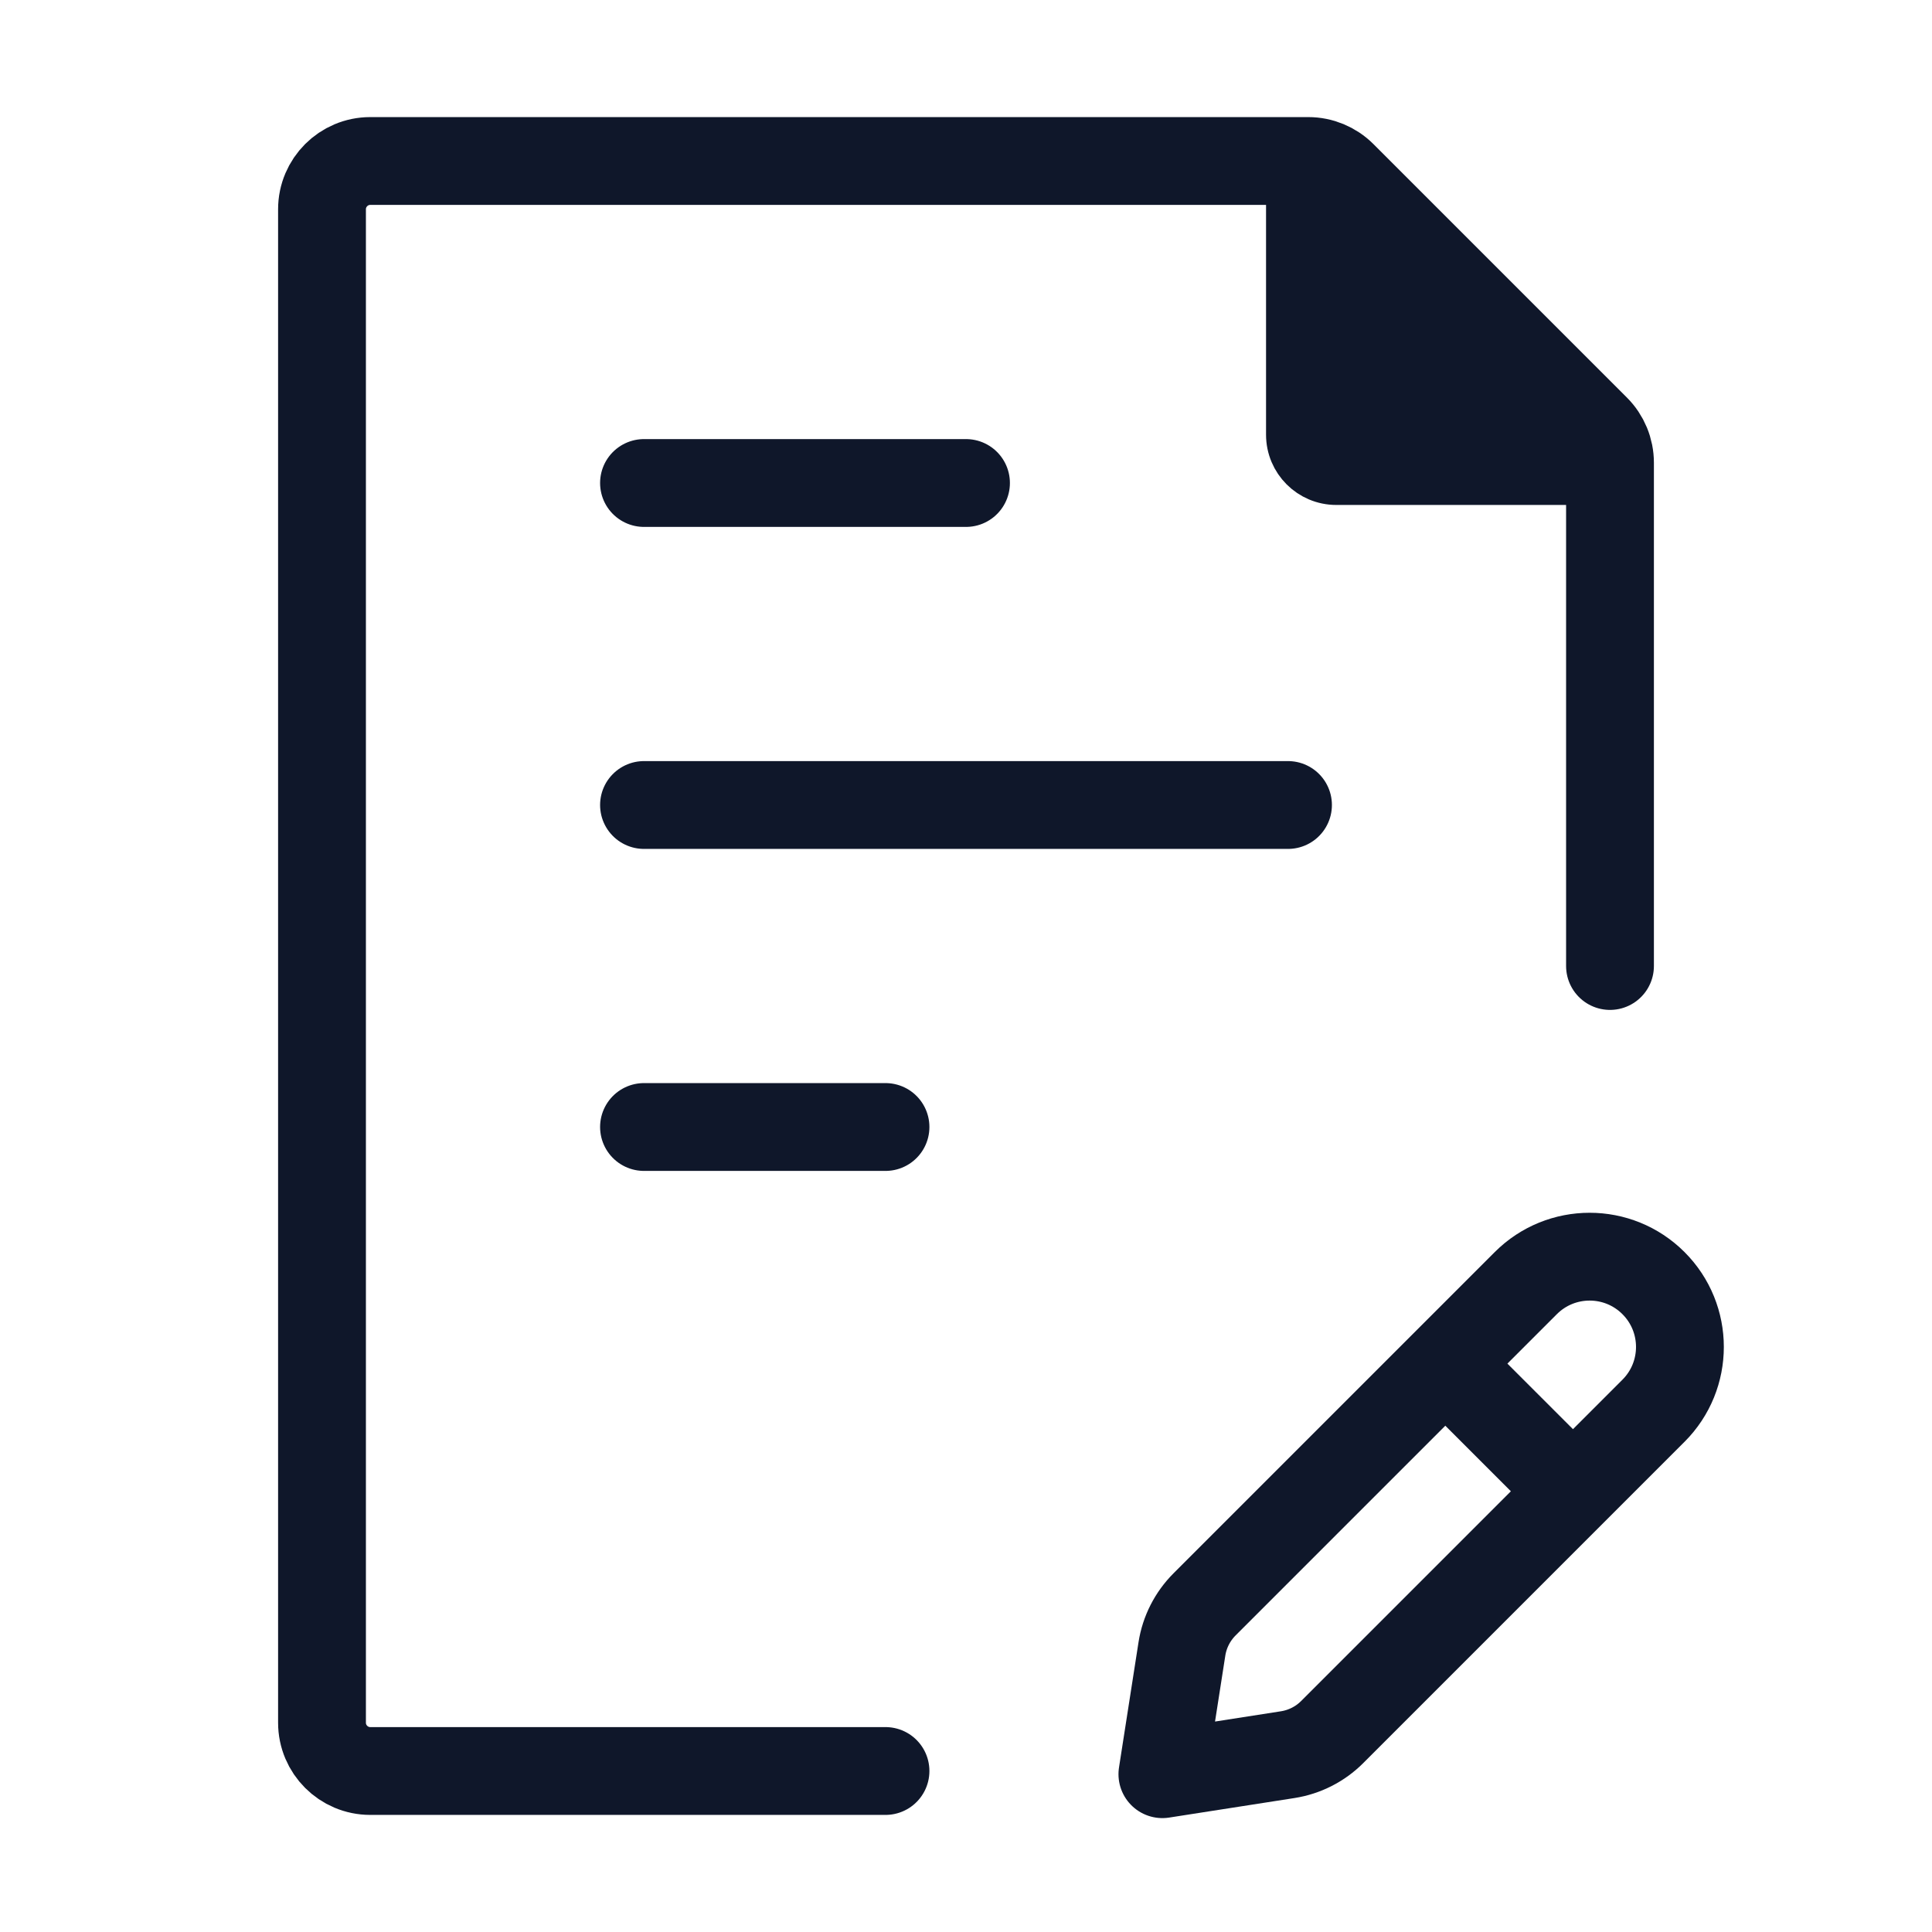
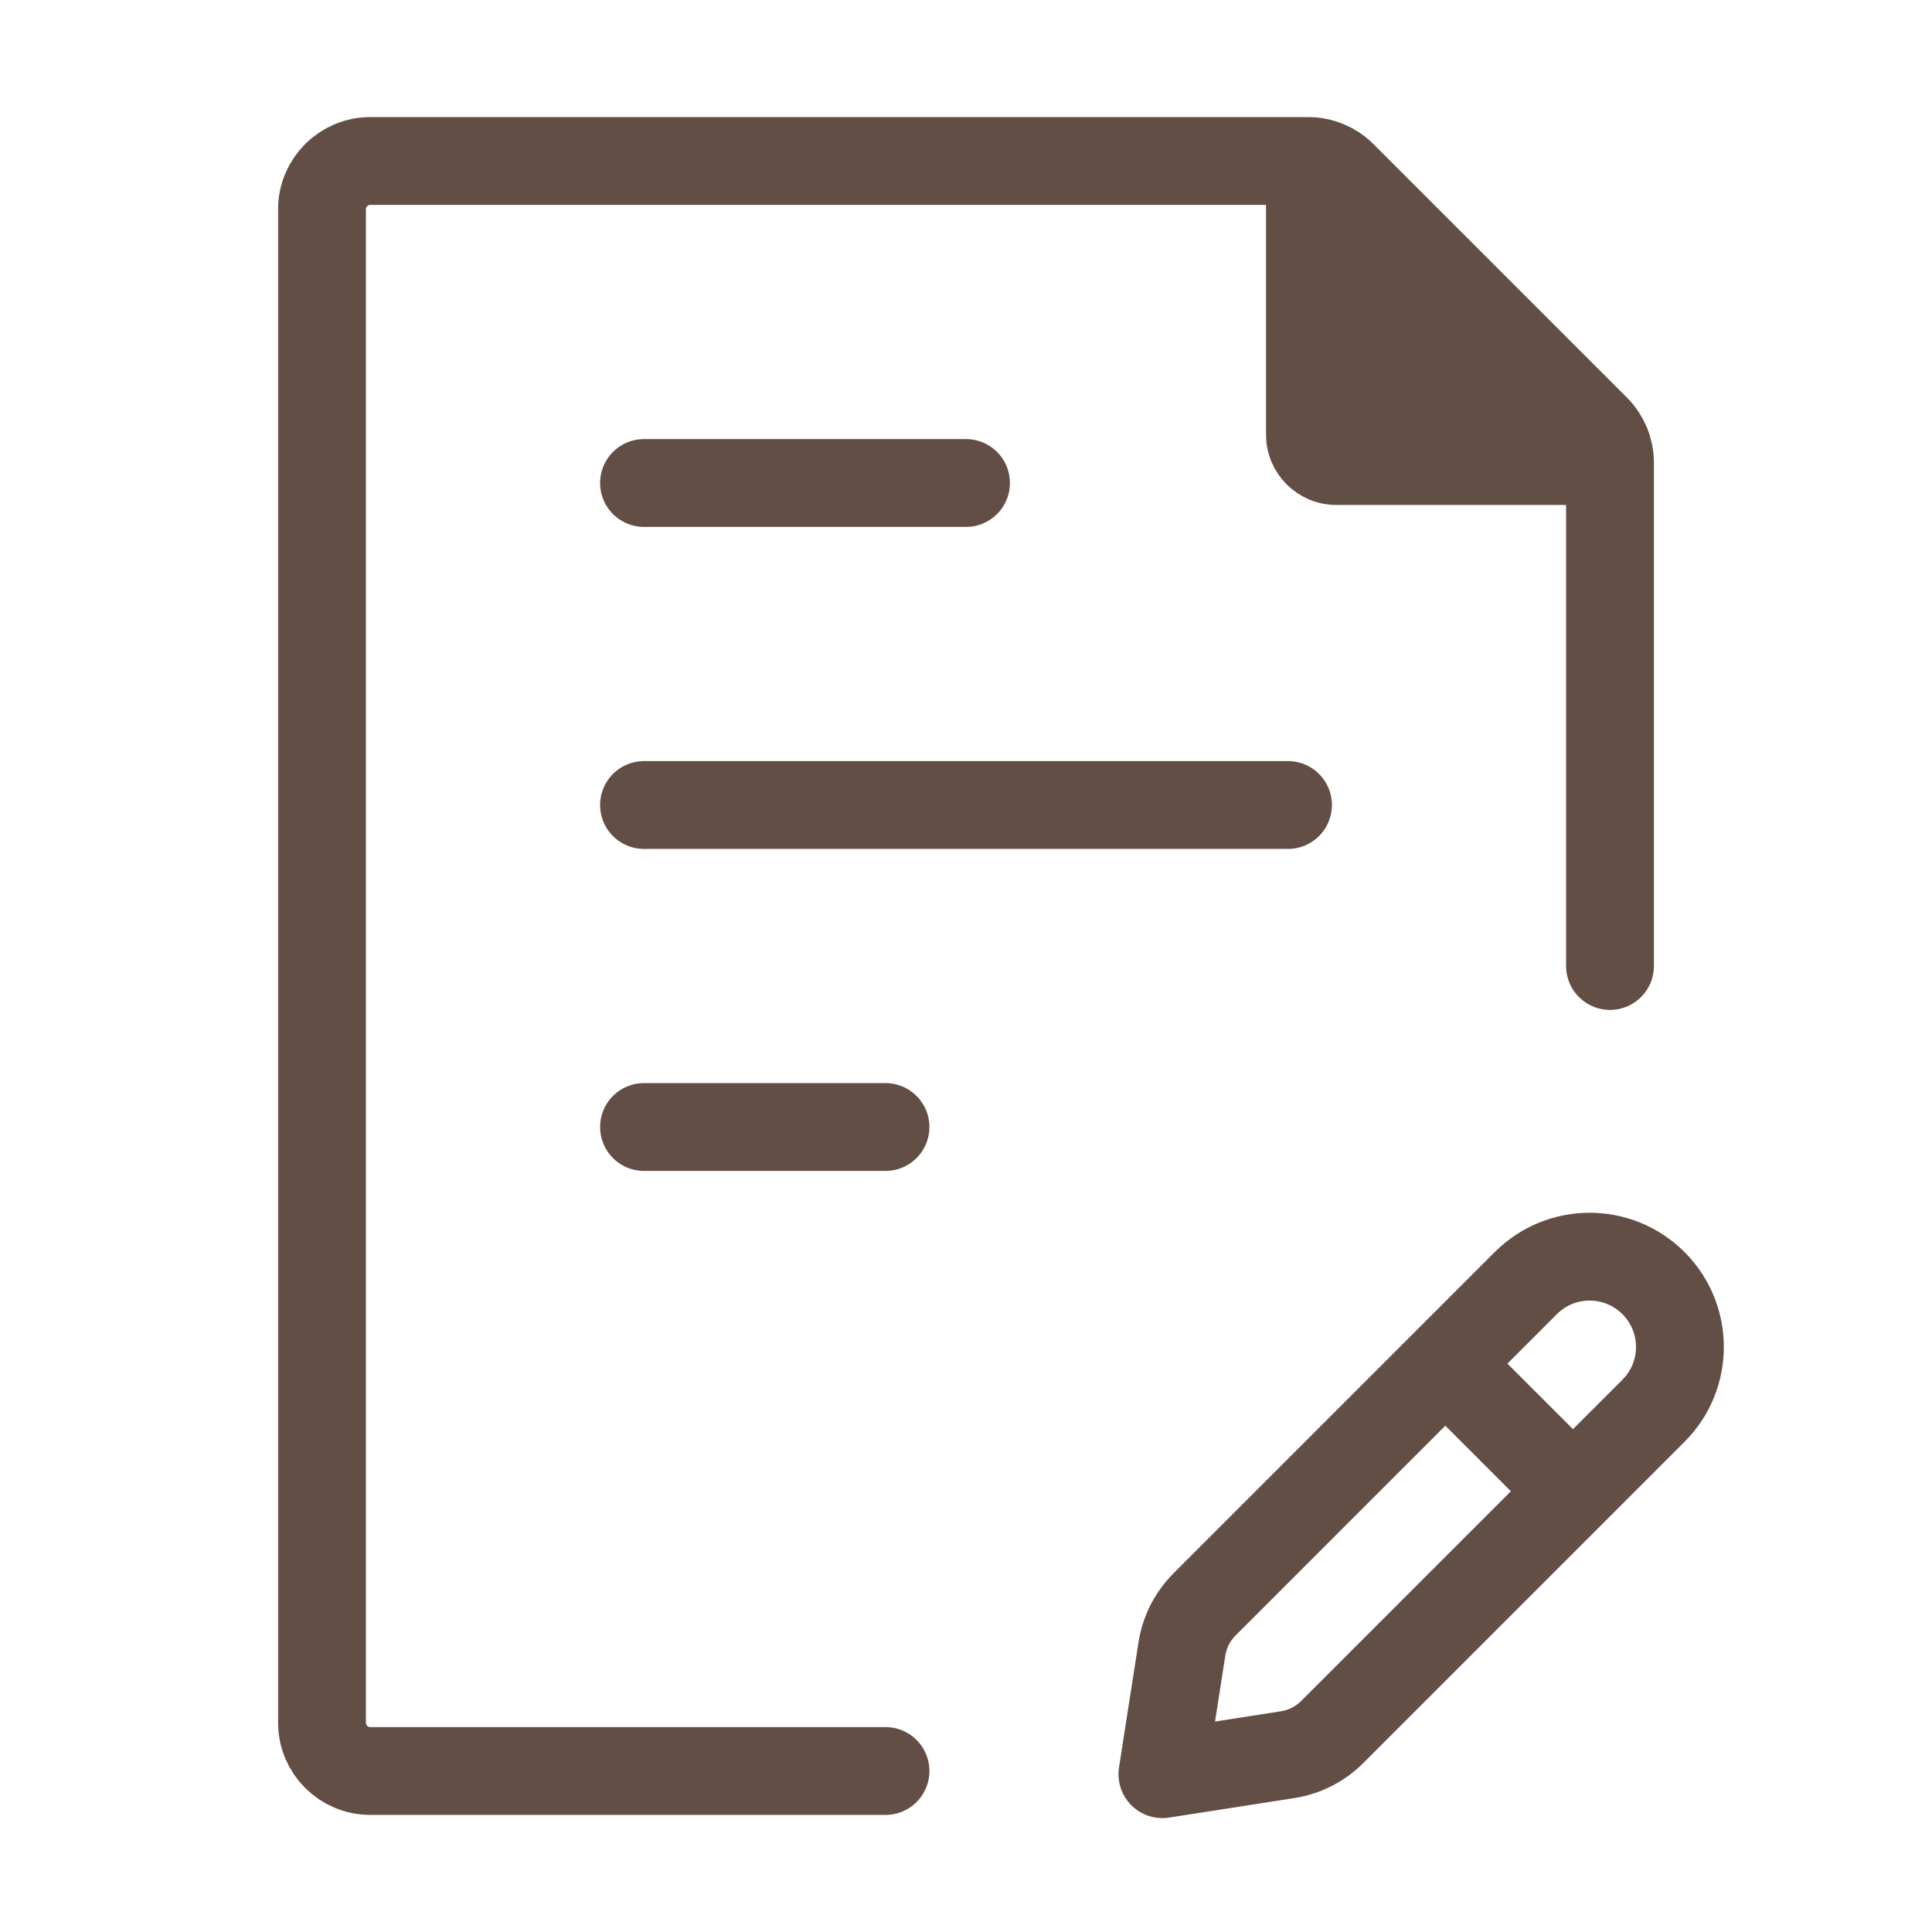
<svg xmlns="http://www.w3.org/2000/svg" width="66" height="66" viewBox="0 0 66 66" fill="none">
-   <path d="M55 33V15.809C55 15.371 54.826 14.951 54.517 14.642L45.858 5.983C45.549 5.674 45.129 5.5 44.692 5.5H12.65C11.739 5.5 11 6.239 11 7.15V58.85C11 59.761 11.739 60.5 12.65 60.5H30.25" stroke="#0F172A" stroke-width="3" stroke-linecap="round" stroke-linejoin="round" />
-   <path d="M22 38.5H30.25M22 27.5H44H22ZM22 16.5H33H22Z" stroke="#0F172A" stroke-width="3" stroke-linecap="round" stroke-linejoin="round" />
-   <path d="M44 14.85V6.472C44 5.935 44.435 5.5 44.972 5.5C45.23 5.5 45.477 5.602 45.66 5.785L54.715 14.84C54.898 15.023 55 15.27 55 15.528C55 16.065 54.565 16.5 54.028 16.5H45.65C44.739 16.5 44 15.761 44 14.85Z" fill="#0F172A" stroke="#0F172A" stroke-width="1.5" stroke-linecap="round" stroke-linejoin="round" />
-   <path d="M49.374 46.583L53.735 50.944M49.374 46.583L52.124 43.833C53.329 42.629 55.281 42.629 56.485 43.833C57.69 45.037 57.69 46.99 56.485 48.194L53.735 50.944L49.374 46.583ZM49.374 46.583L41.149 54.808C40.737 55.221 40.466 55.753 40.376 56.329L39.709 60.609L43.989 59.942C44.565 59.852 45.097 59.582 45.51 59.169L53.735 50.944L49.374 46.583Z" stroke="#0F172A" stroke-width="3" stroke-linecap="round" stroke-linejoin="round" />
+   <path d="M55 33V15.809C55 15.371 54.826 14.951 54.517 14.642L45.858 5.983C45.549 5.674 45.129 5.5 44.692 5.5H12.65C11.739 5.5 11 6.239 11 7.15V58.85C11 59.761 11.739 60.5 12.65 60.5H30.25" stroke="#624E45" stroke-width="3" stroke-linecap="round" stroke-linejoin="round" />
+   <path d="M22 38.5H30.25M22 27.5H44H22ZM22 16.5H33H22Z" stroke="#624E45" stroke-width="3" stroke-linecap="round" stroke-linejoin="round" />
+   <path d="M44 14.85V6.472C44 5.935 44.435 5.5 44.972 5.5C45.23 5.5 45.477 5.602 45.66 5.785L54.715 14.84C54.898 15.023 55 15.27 55 15.528C55 16.065 54.565 16.5 54.028 16.5H45.65C44.739 16.5 44 15.761 44 14.85Z" fill="#624E45" stroke="#624E45" stroke-width="1.5" stroke-linecap="round" stroke-linejoin="round" />
+   <path d="M49.374 46.583L53.735 50.944M49.374 46.583L52.124 43.833C53.329 42.629 55.281 42.629 56.485 43.833C57.69 45.037 57.69 46.99 56.485 48.194L53.735 50.944L49.374 46.583ZM49.374 46.583L41.149 54.808C40.737 55.221 40.466 55.753 40.376 56.329L39.709 60.609L43.989 59.942C44.565 59.852 45.097 59.582 45.51 59.169L53.735 50.944L49.374 46.583Z" stroke="#624E45" stroke-width="3" stroke-linecap="round" stroke-linejoin="round" />
</svg>
